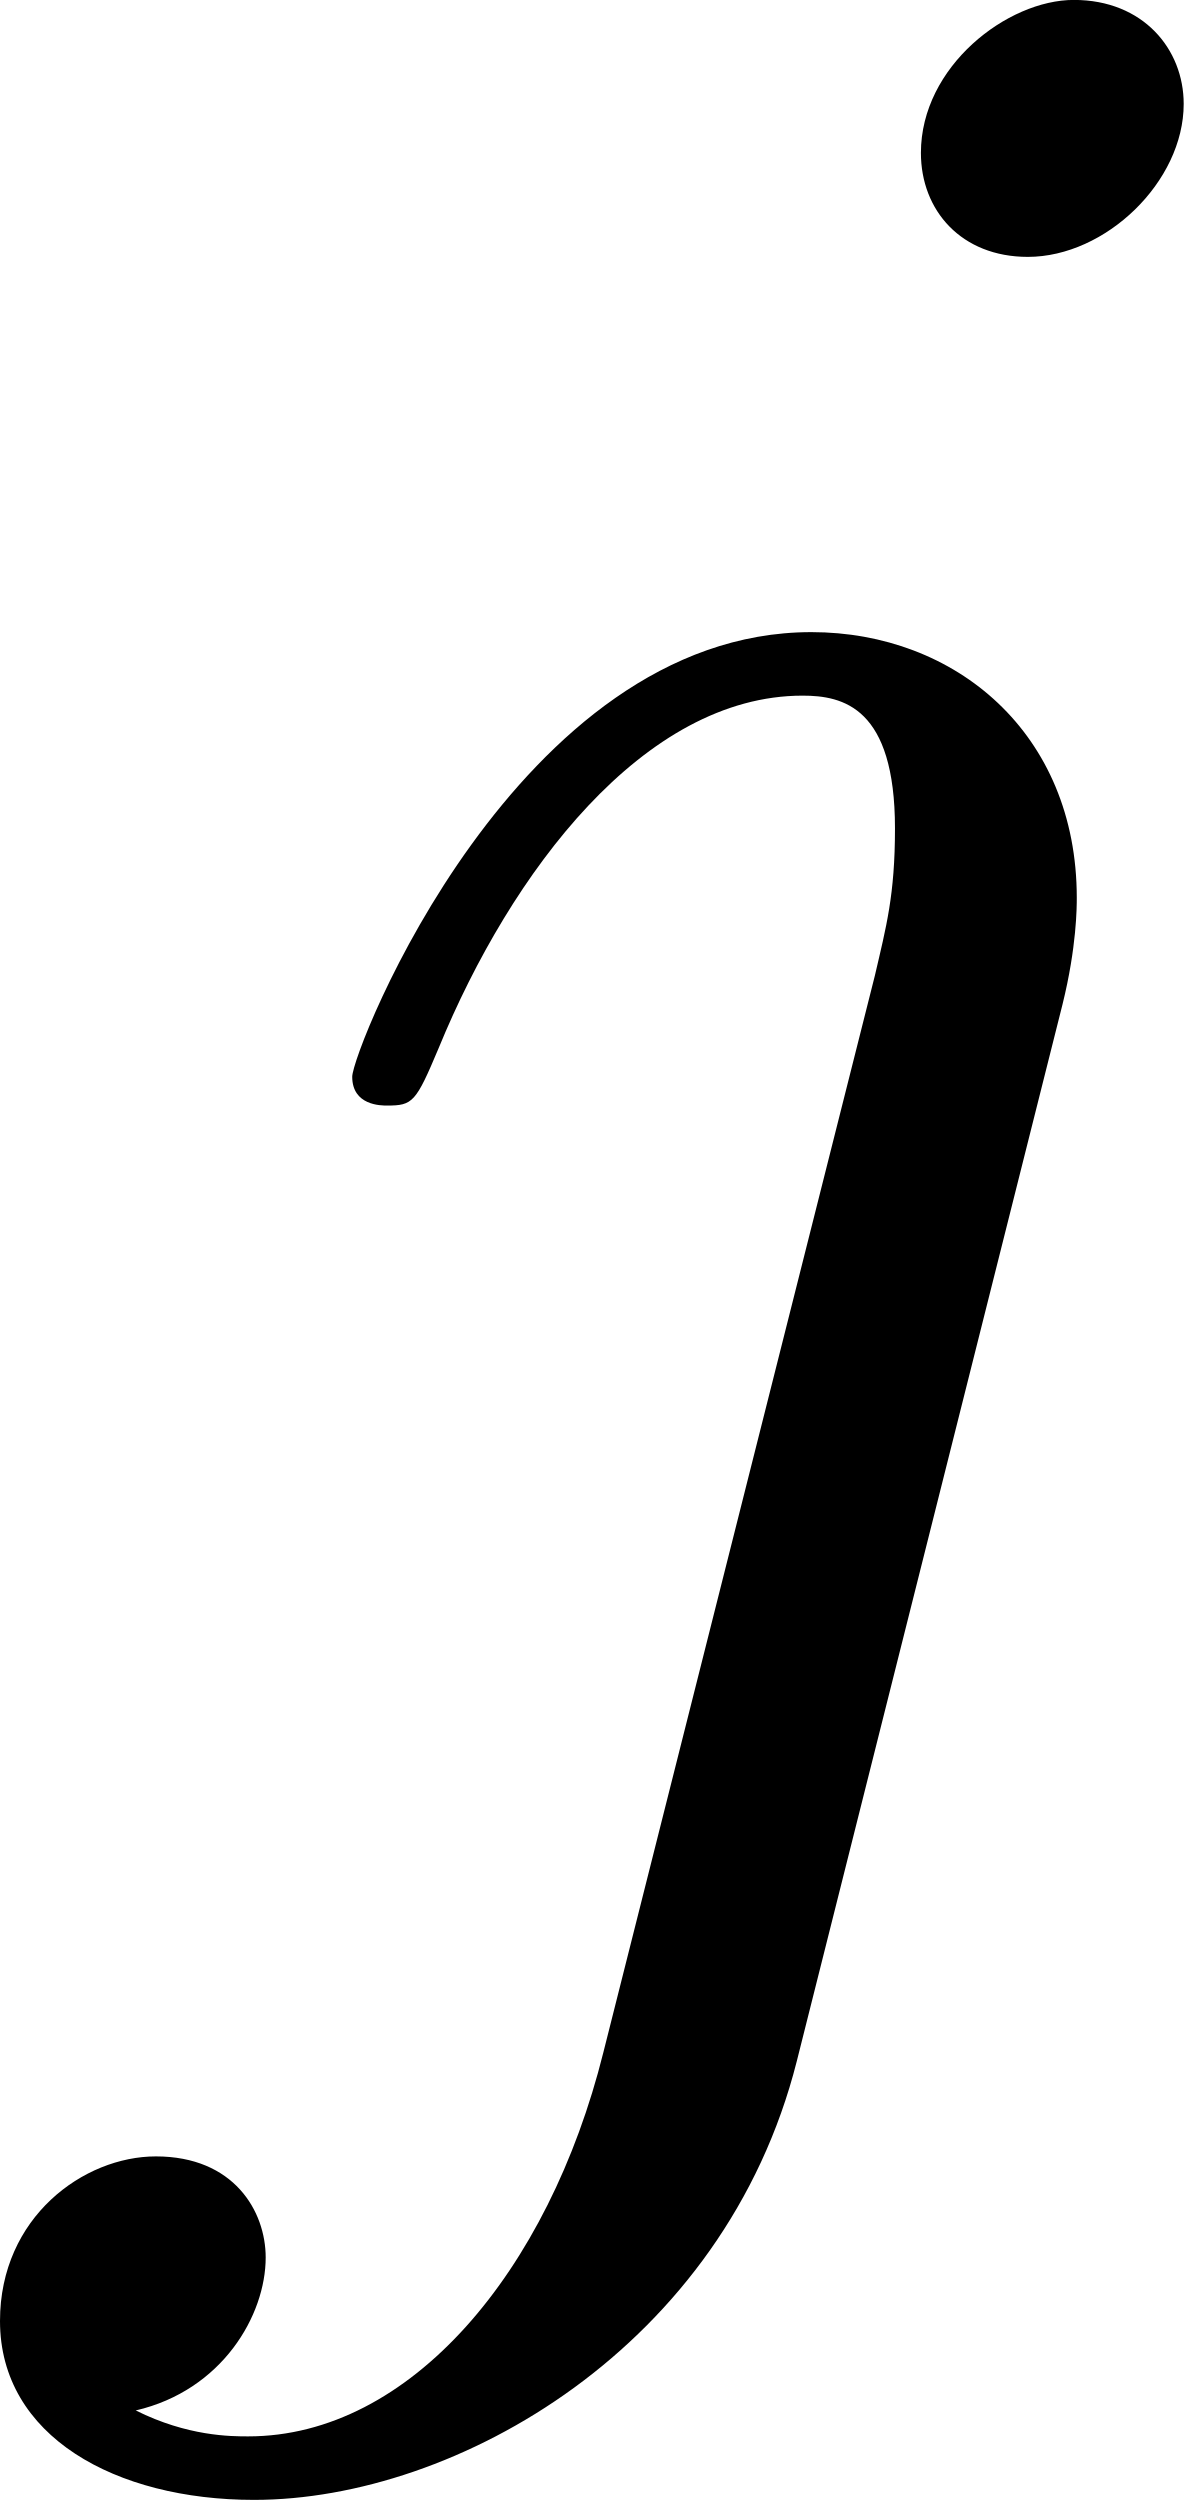
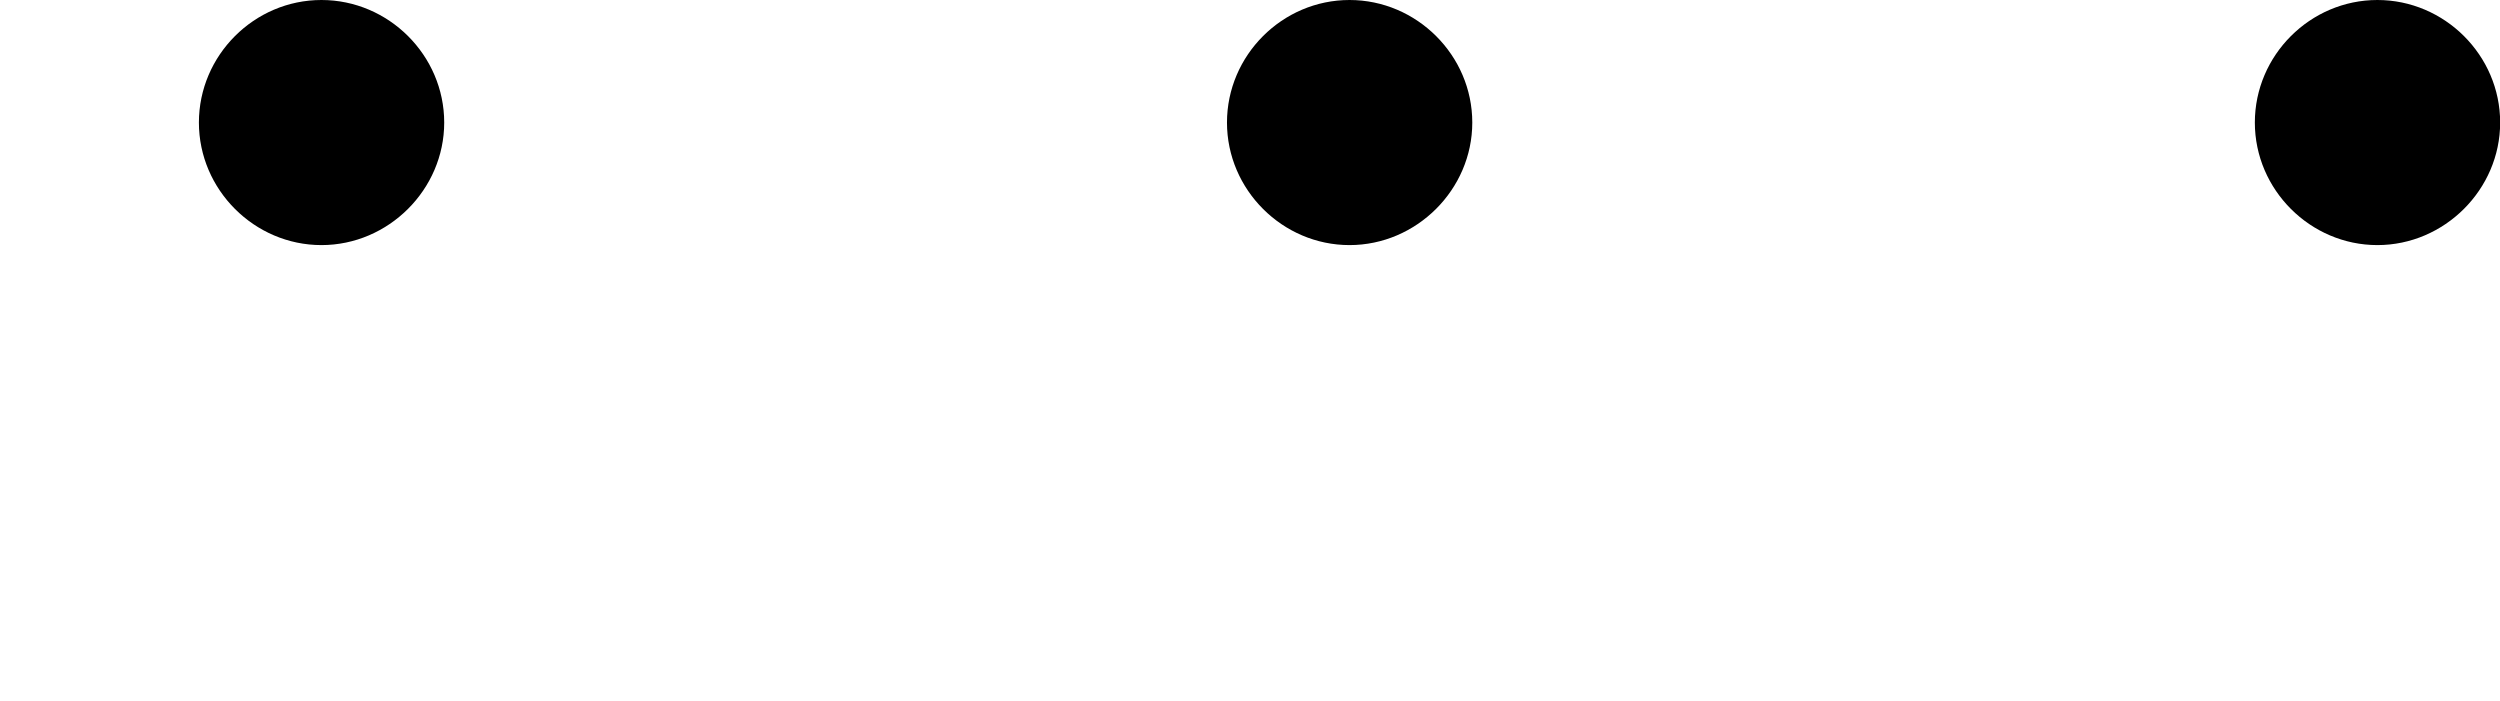
- <svg xmlns="http://www.w3.org/2000/svg" xmlns:xlink="http://www.w3.org/1999/xlink" version="1.1" width="6.262pt" height="13.226pt" viewBox="47.341 468.026 6.262 13.226">
+ <svg xmlns="http://www.w3.org/2000/svg" xmlns:xlink="http://www.w3.org/1999/xlink" version="1.1" width="16.508pt" height="4.628pt" viewBox="25.869 117.068 16.508 4.628">
  <defs>
-     <path id="g18-106" d="M4.331-6.818C4.331-7.025 4.178-7.211 3.916-7.211C3.665-7.211 3.338-6.96 3.338-6.633C3.338-6.415 3.491-6.24 3.742-6.24C4.036-6.24 4.331-6.524 4.331-6.818ZM2.138 .545C1.931 1.375 1.407 1.996 .796 1.996C.731 1.996 .567 1.996 .371 1.898C.698 1.822 .862 1.538 .862 1.32C.862 1.145 .742 .938 .447 .938C.175 .938-.142 1.167-.142 1.56C-.142 1.996 .295 2.236 .818 2.236C1.582 2.236 2.596 1.658 2.869 .578L3.873-3.415C3.927-3.633 3.927-3.785 3.927-3.818C3.927-4.44 3.469-4.822 2.924-4.822C1.811-4.822 1.189-3.24 1.189-3.142C1.189-3.033 1.298-3.033 1.32-3.033C1.418-3.033 1.429-3.044 1.516-3.251C1.789-3.916 2.291-4.582 2.891-4.582C3.044-4.582 3.24-4.538 3.24-4.08C3.24-3.829 3.207-3.709 3.164-3.524L2.138 .545Z" />
+     <path id="g17-1" d="M2.095-2.727C2.095-3.044 1.833-3.305 1.516-3.305S.938-3.044 .938-2.727S1.2-2.149 1.516-2.149S2.095-2.411 2.095-2.727Z" />
  </defs>
  <g id="page1" transform="matrix(1.4 0 0 1.4 0 0)">
-     <use x="33.957" y="341.515" xlink:href="#g18-106" />
+     <use x="18.478" y="86.925" xlink:href="#g17-1" />
+     <use x="23.327" y="86.925" xlink:href="#g17-1" />
+     <use x="28.175" y="86.925" xlink:href="#g17-1" />
  </g>
</svg>
